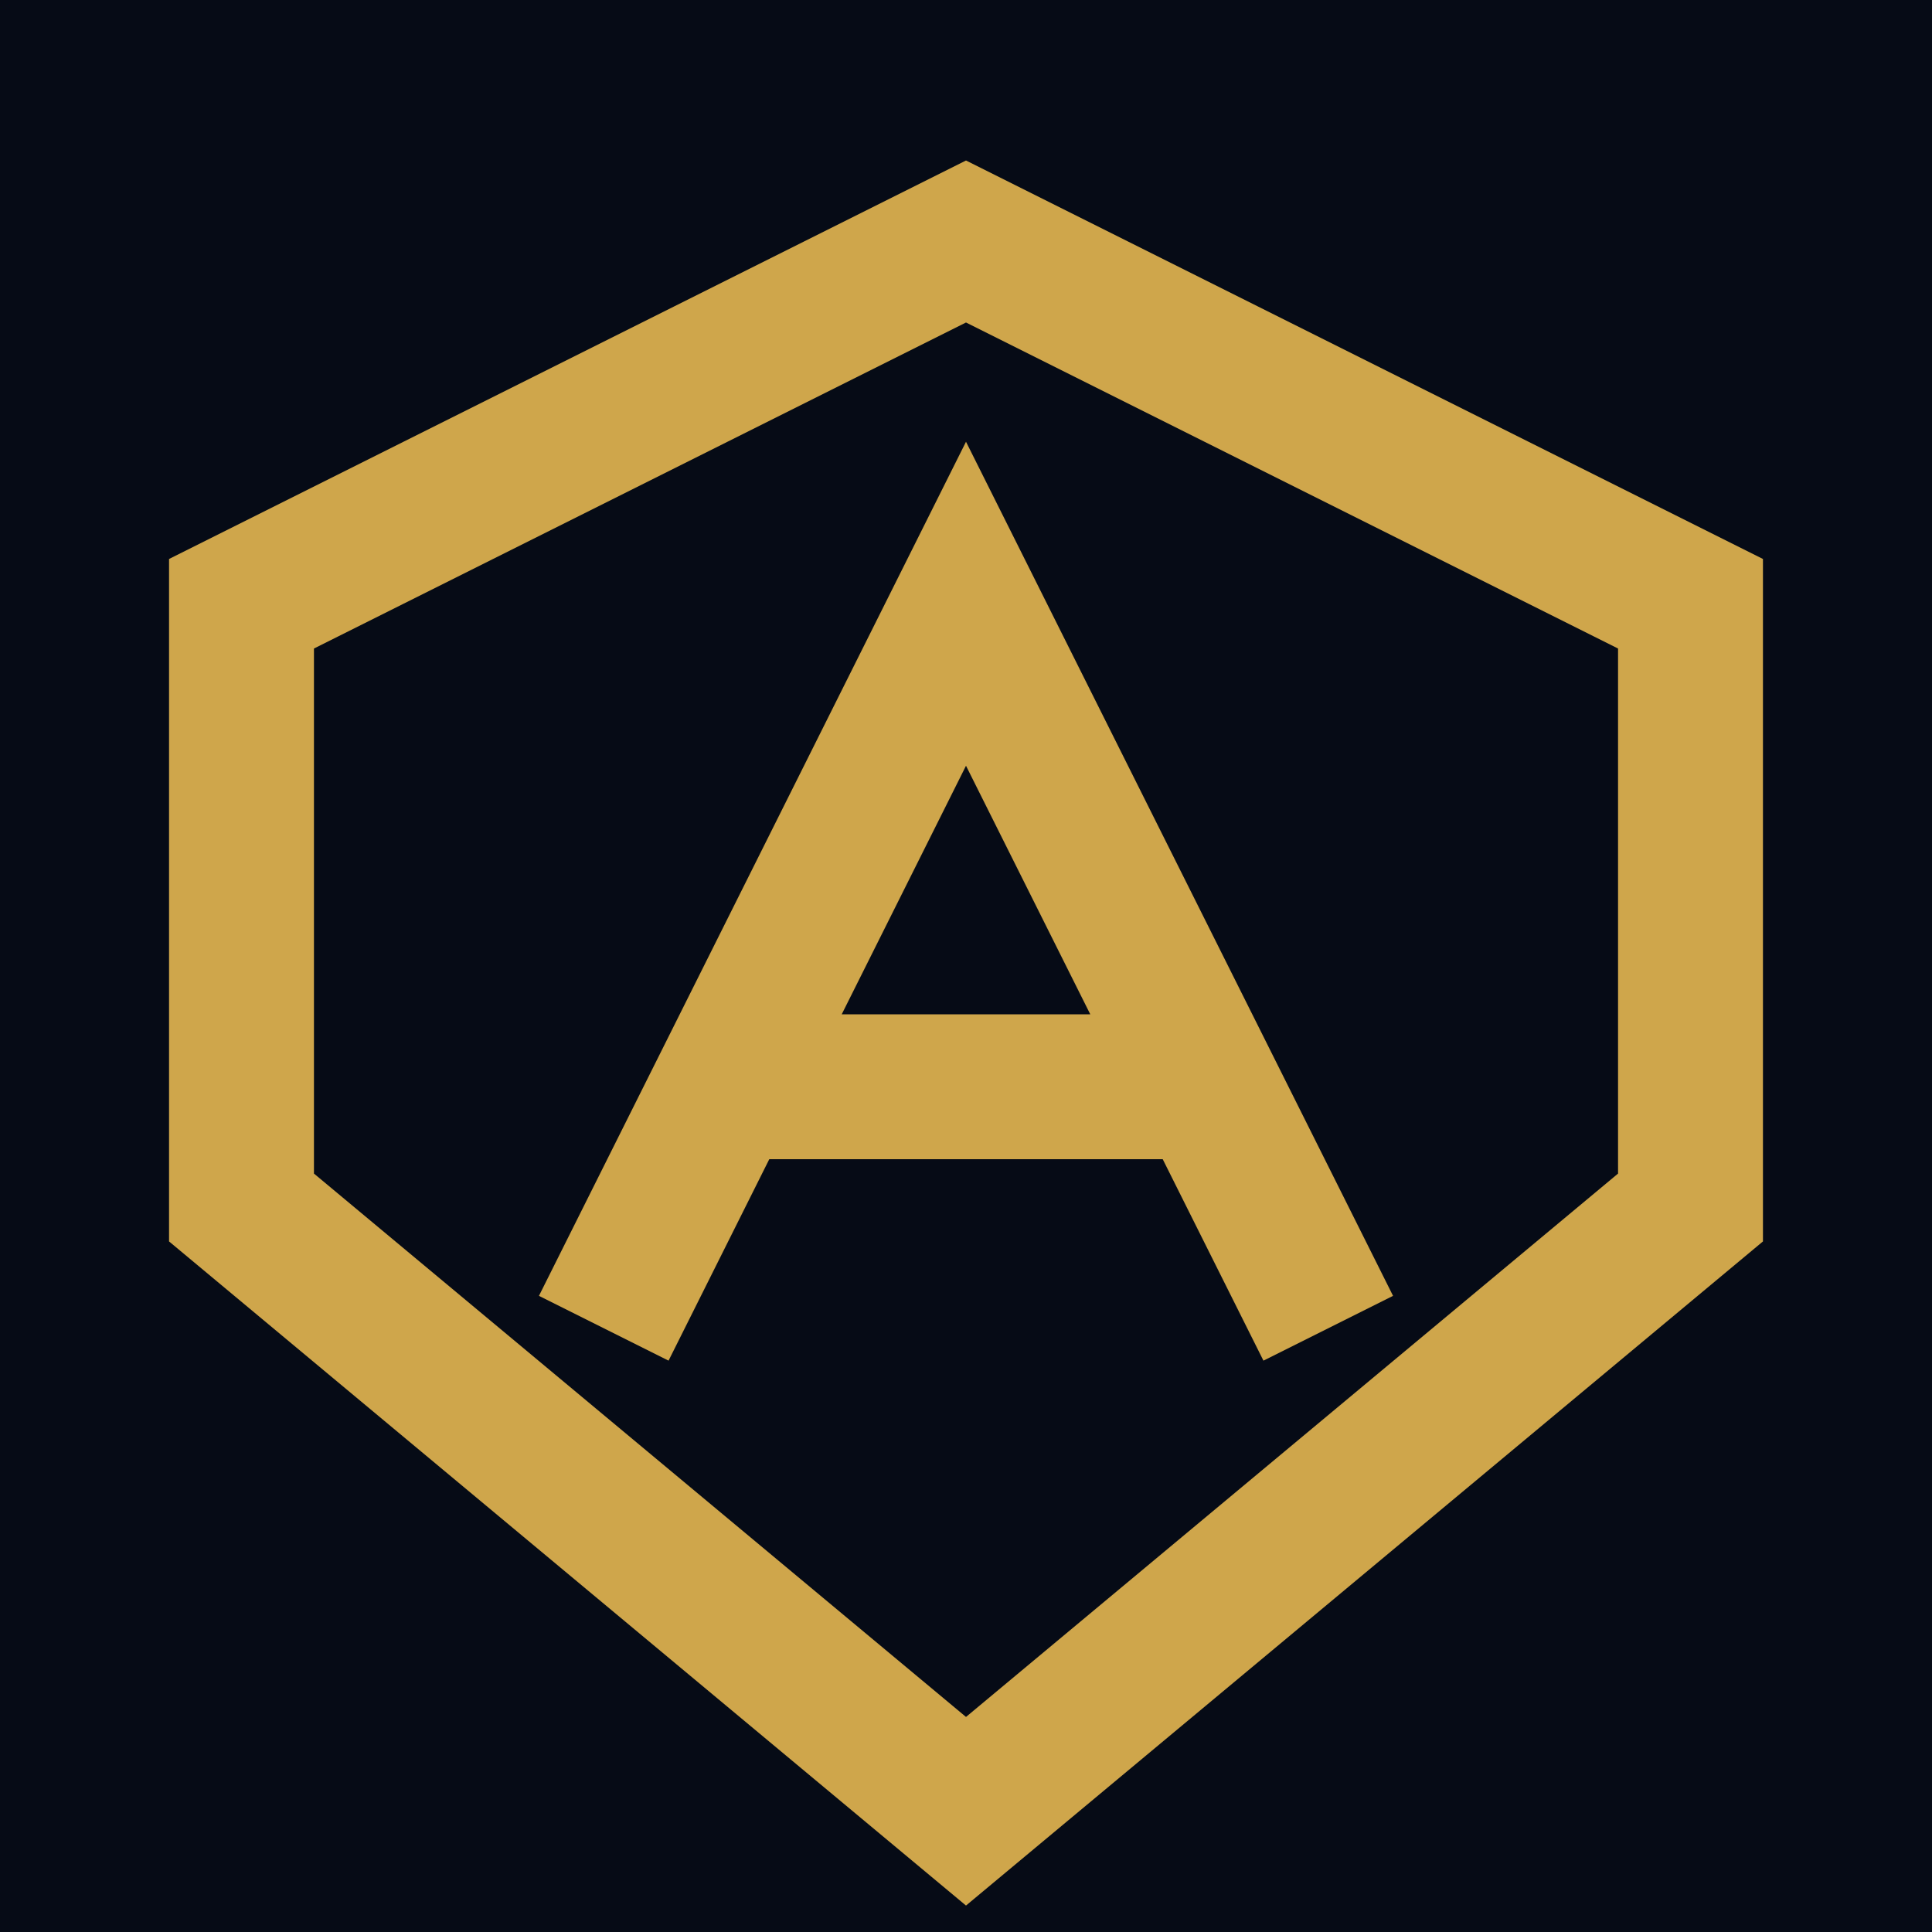
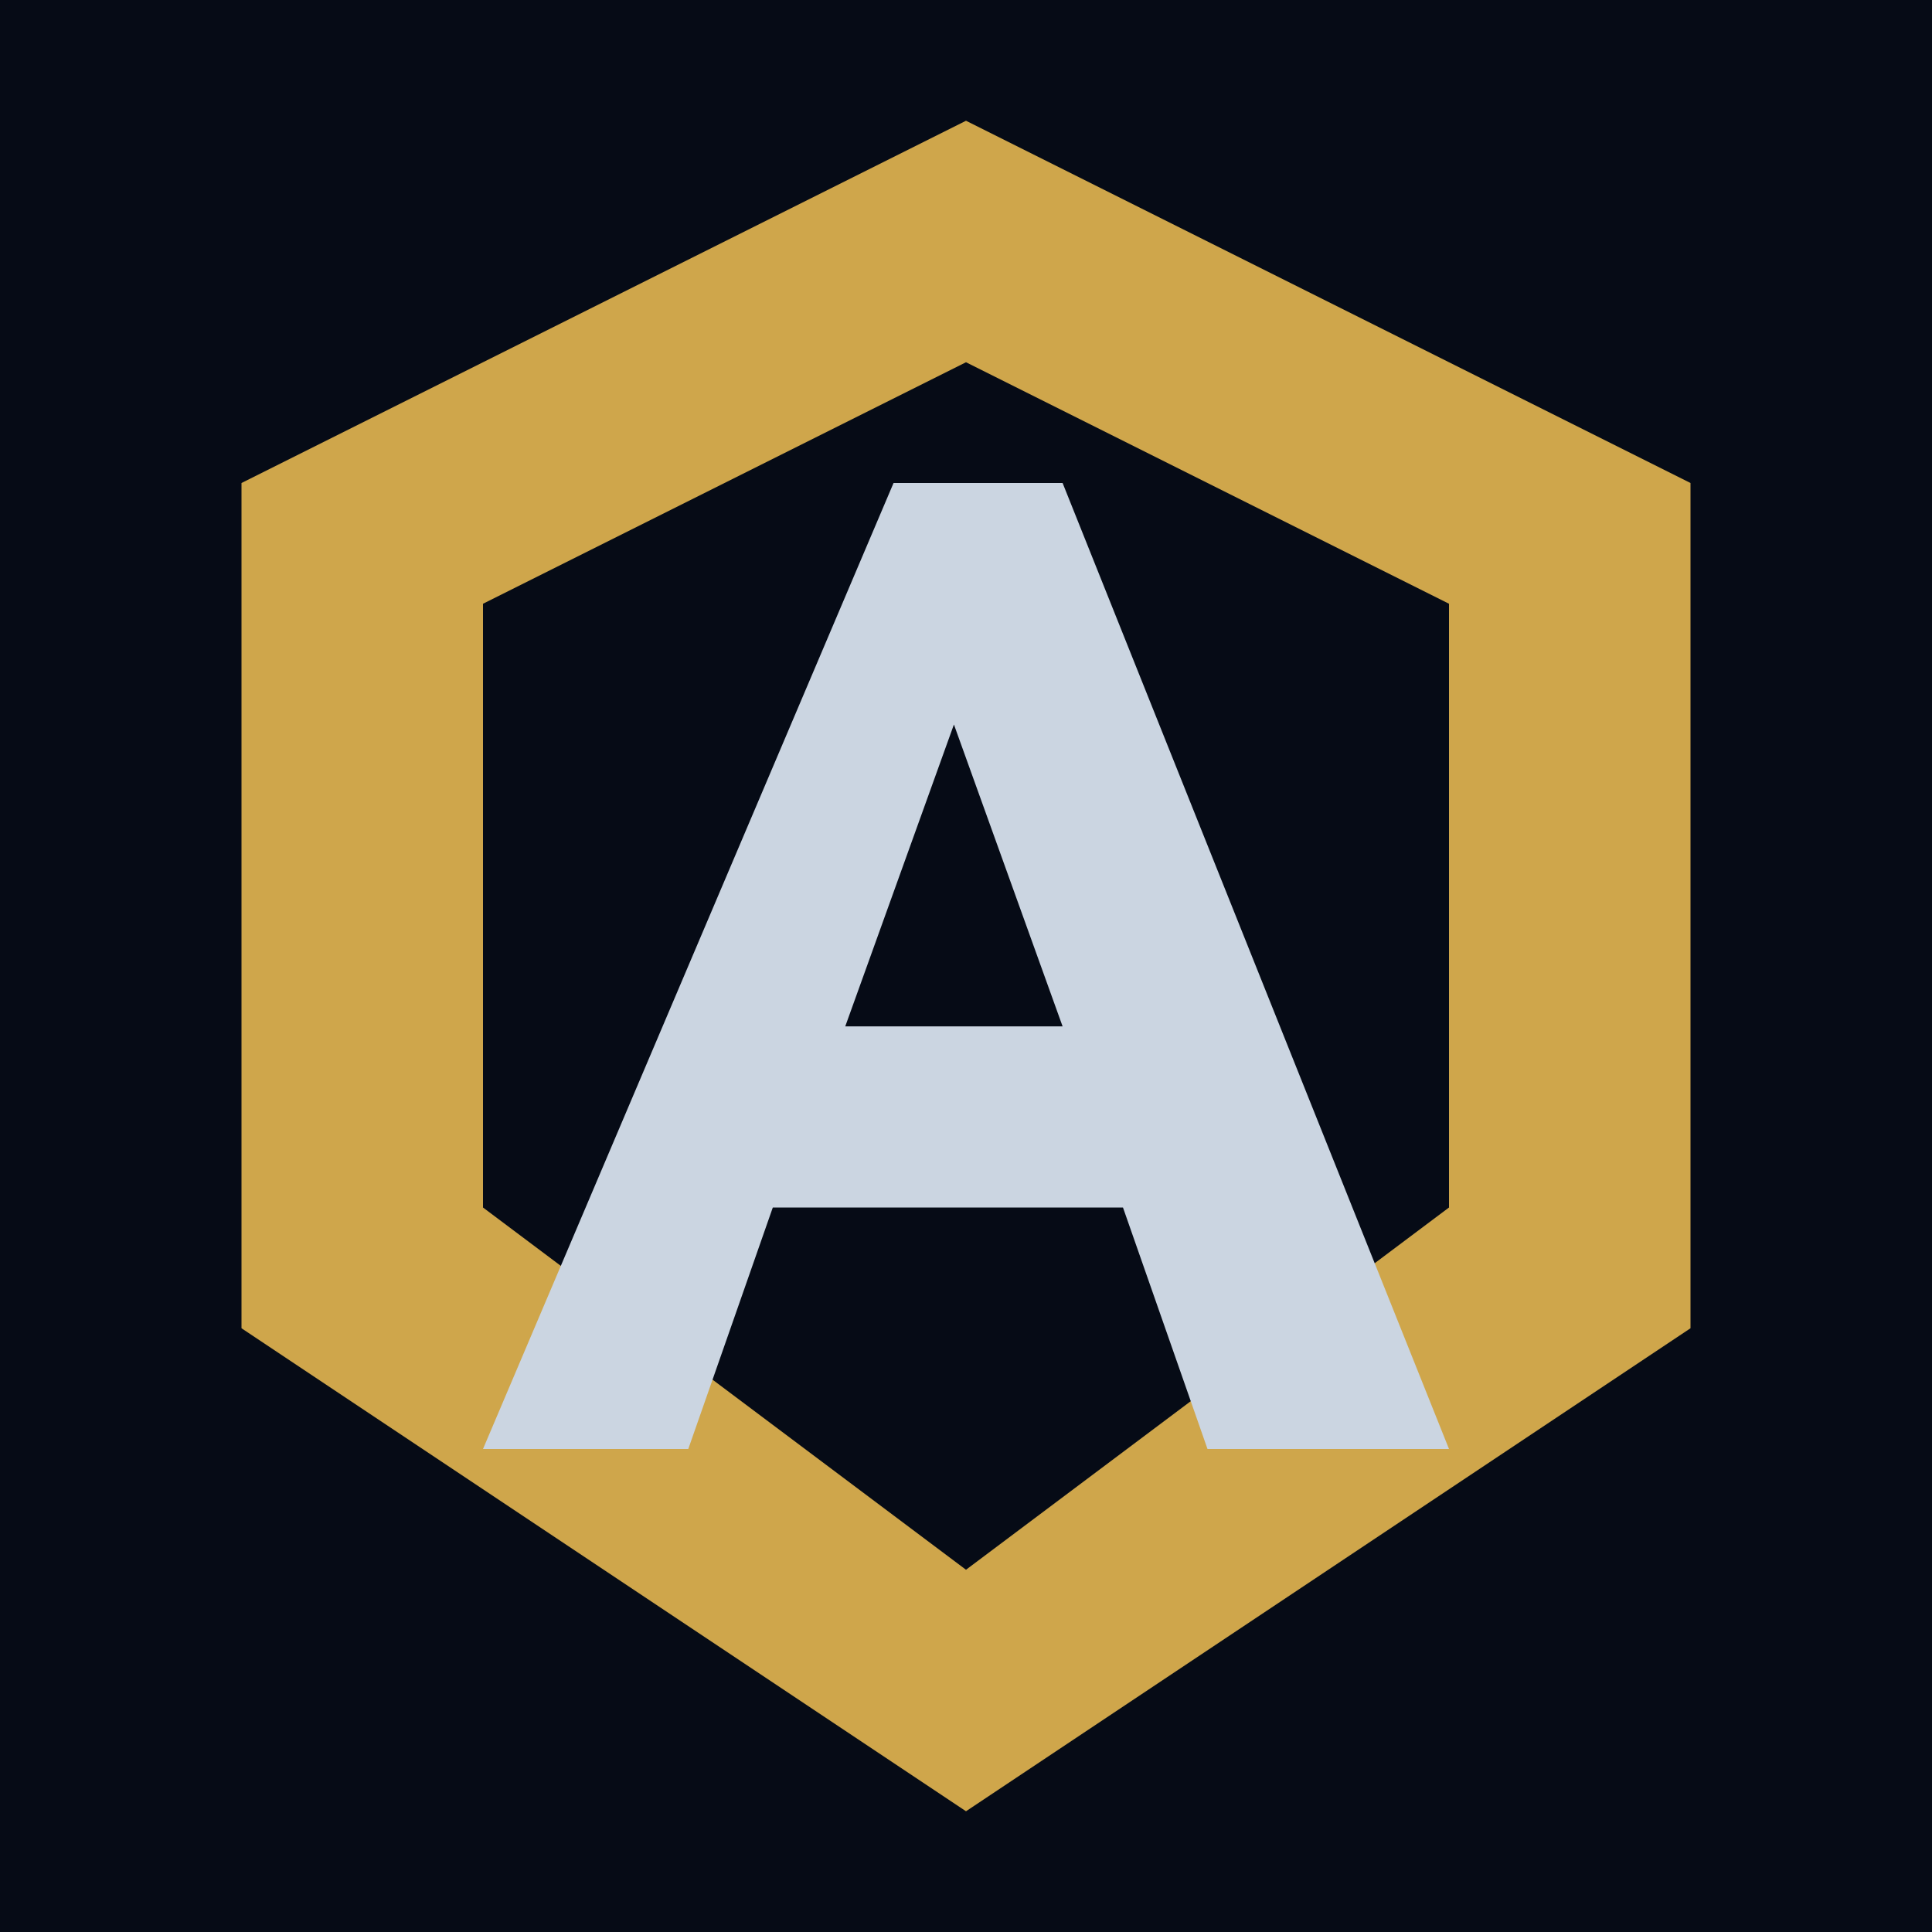
- <svg xmlns="http://www.w3.org/2000/svg" viewBox="0 0 16 16">
-   <path fill="#060B16" d="M0 0H16V16H0Z" />
-   <path d="M8 2L14 5V10L8 15L2 10V5ZM5 11L8 5L11 11M6 9H10" fill="none" stroke="#CFA64B" stroke-width="1.2" />
+ <svg xmlns="http://www.w3.org/2000/svg" width="16" height="16" viewBox="0 0 16 16">
+   <defs>
+     <linearGradient id="gold" x1="0%" y1="0%" x2="100%" y2="100%">
+       <stop offset="0" stop-color="#F3E3B6" />
+       <stop offset=".5" stop-color="#CFA64B" />
+       <stop offset="1" stop-color="#9A7220" />
+     </linearGradient>
+   </defs>
+   <path d="M0 0H16V16H0Z" fill="#060B16" fill-rule="evenodd" />
+   <path d="M8 1L14 4V11L8 15L2 11V4ZM8 3L4 5V10L8 13L12 10V5Z" fill="#CFA64B" fill-rule="evenodd" />
+   <path d="M4 12L7.4 4H8.8L12 12H10L9.3 10H6.4L5.7 12ZM7 8.5H8.8L7.9 6Z" fill="#CBD5E1" fill-rule="evenodd" />
</svg>
